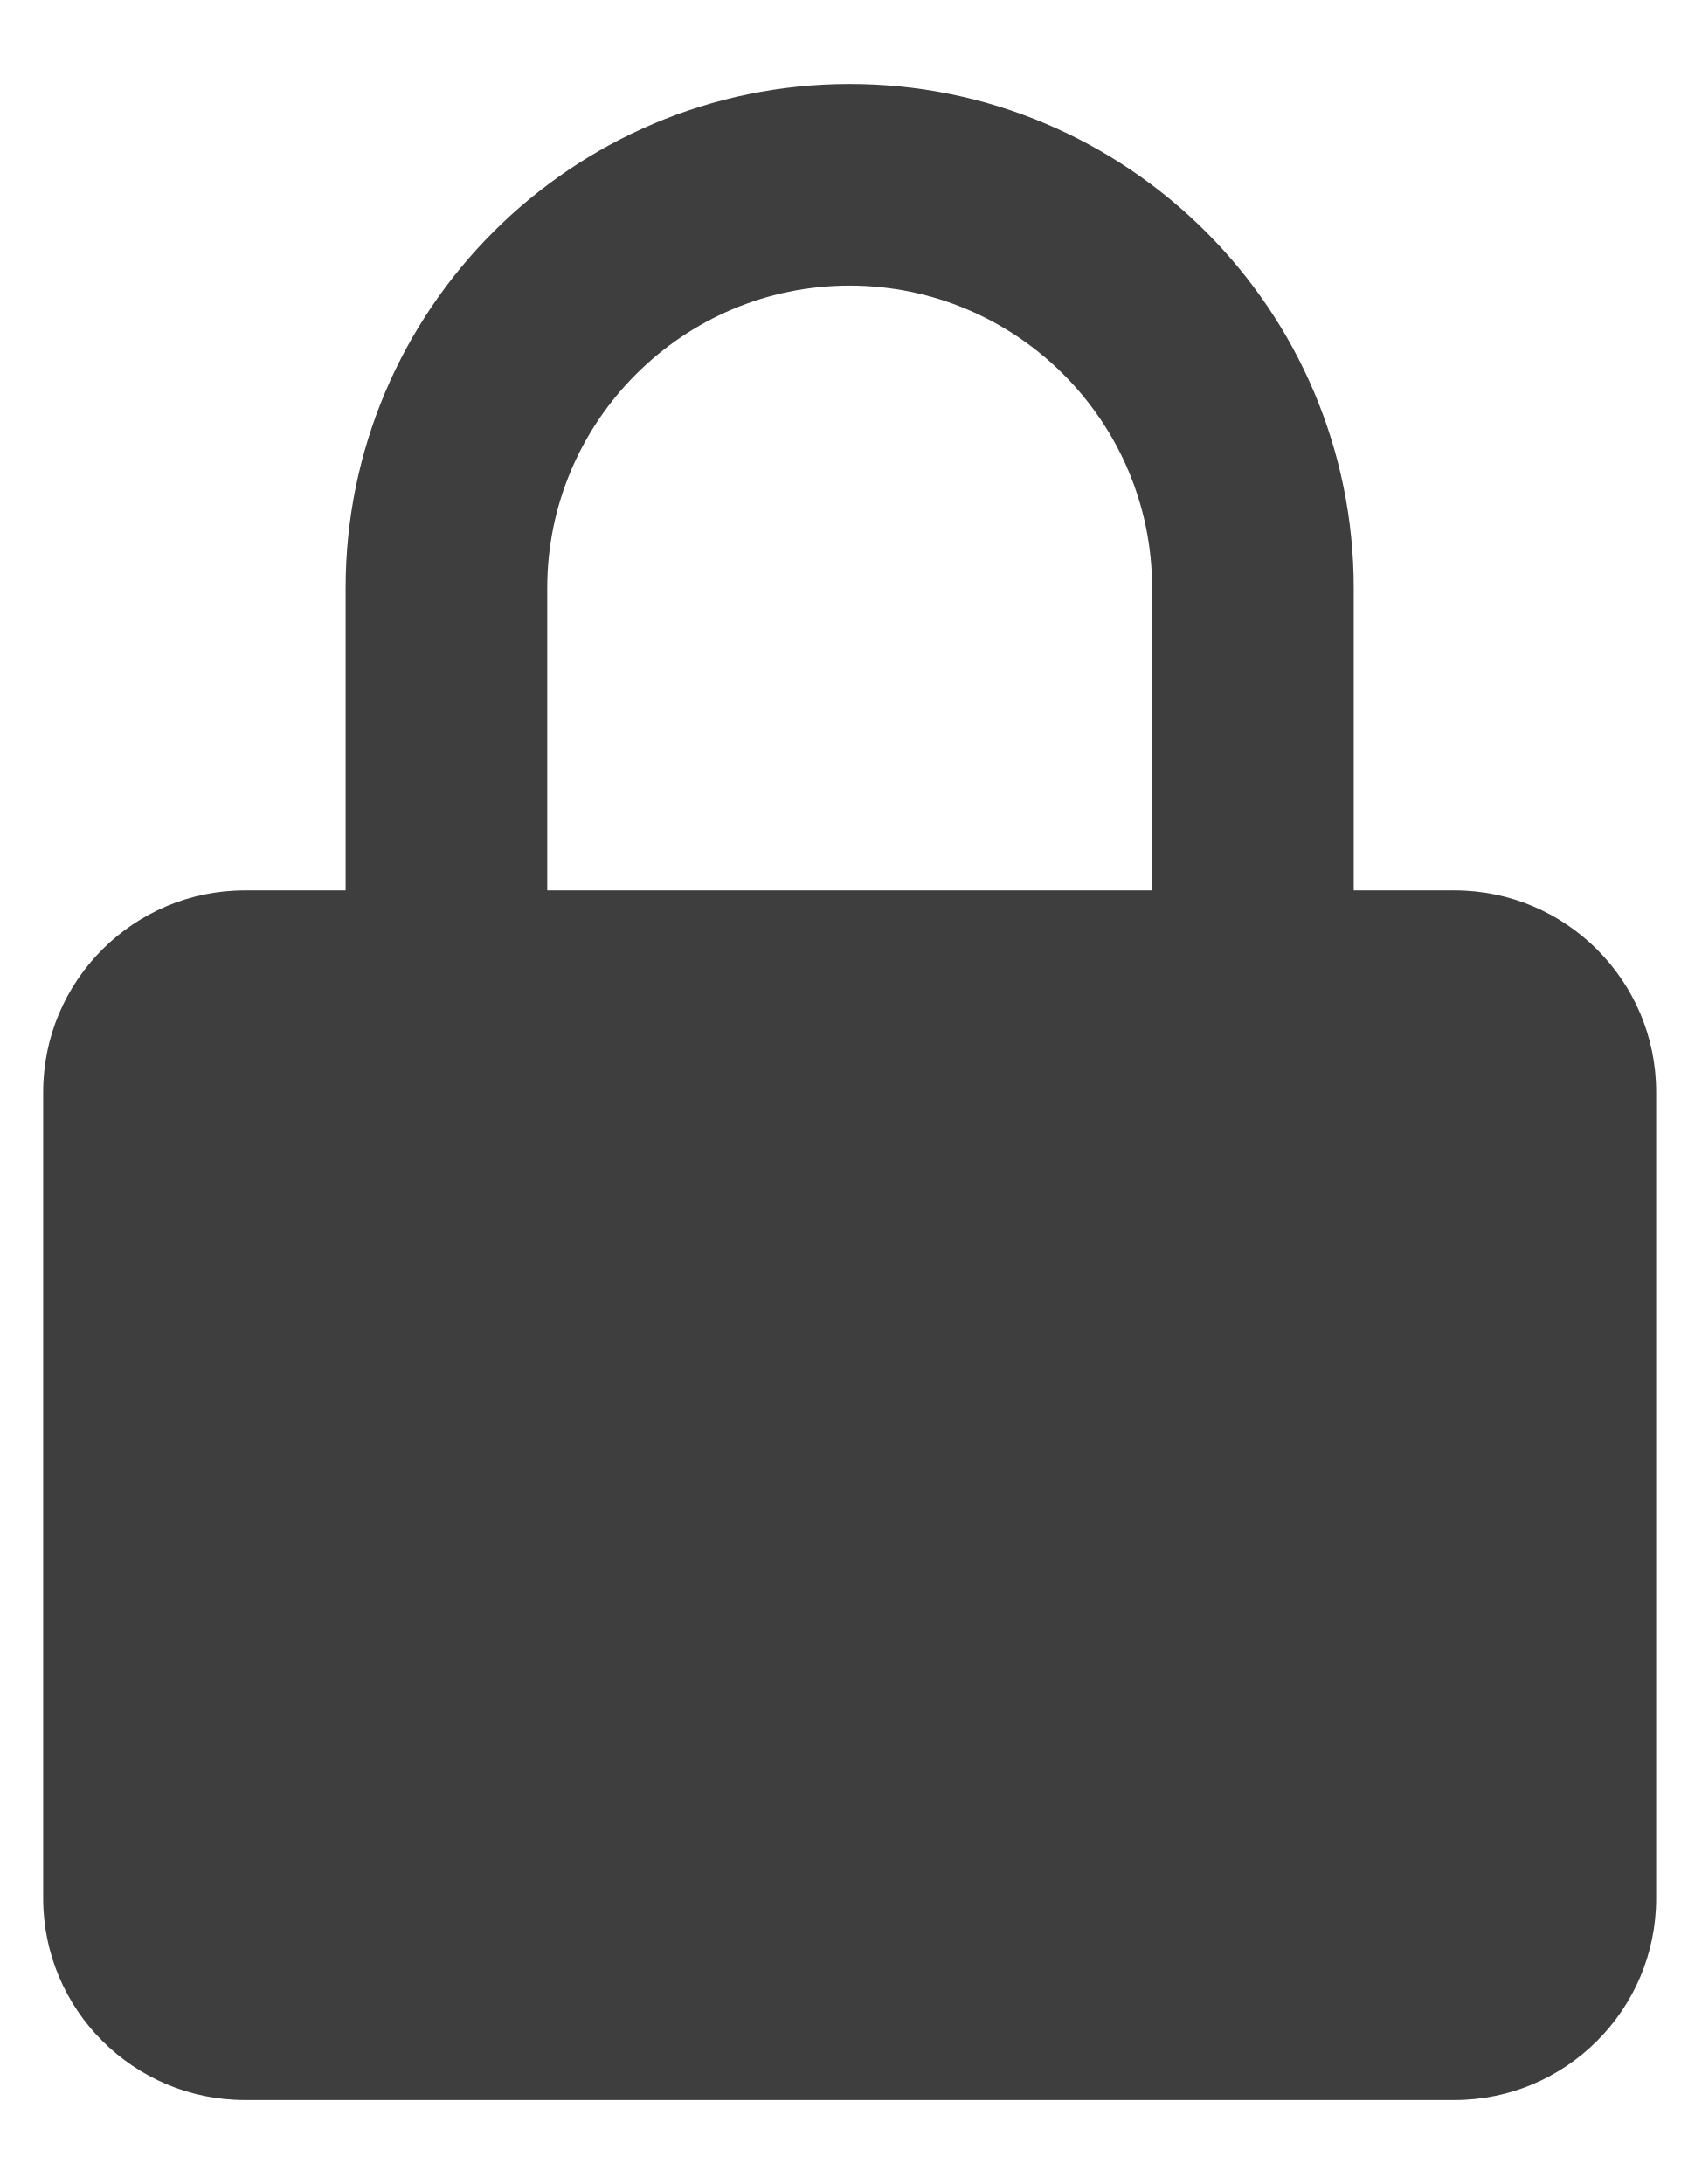
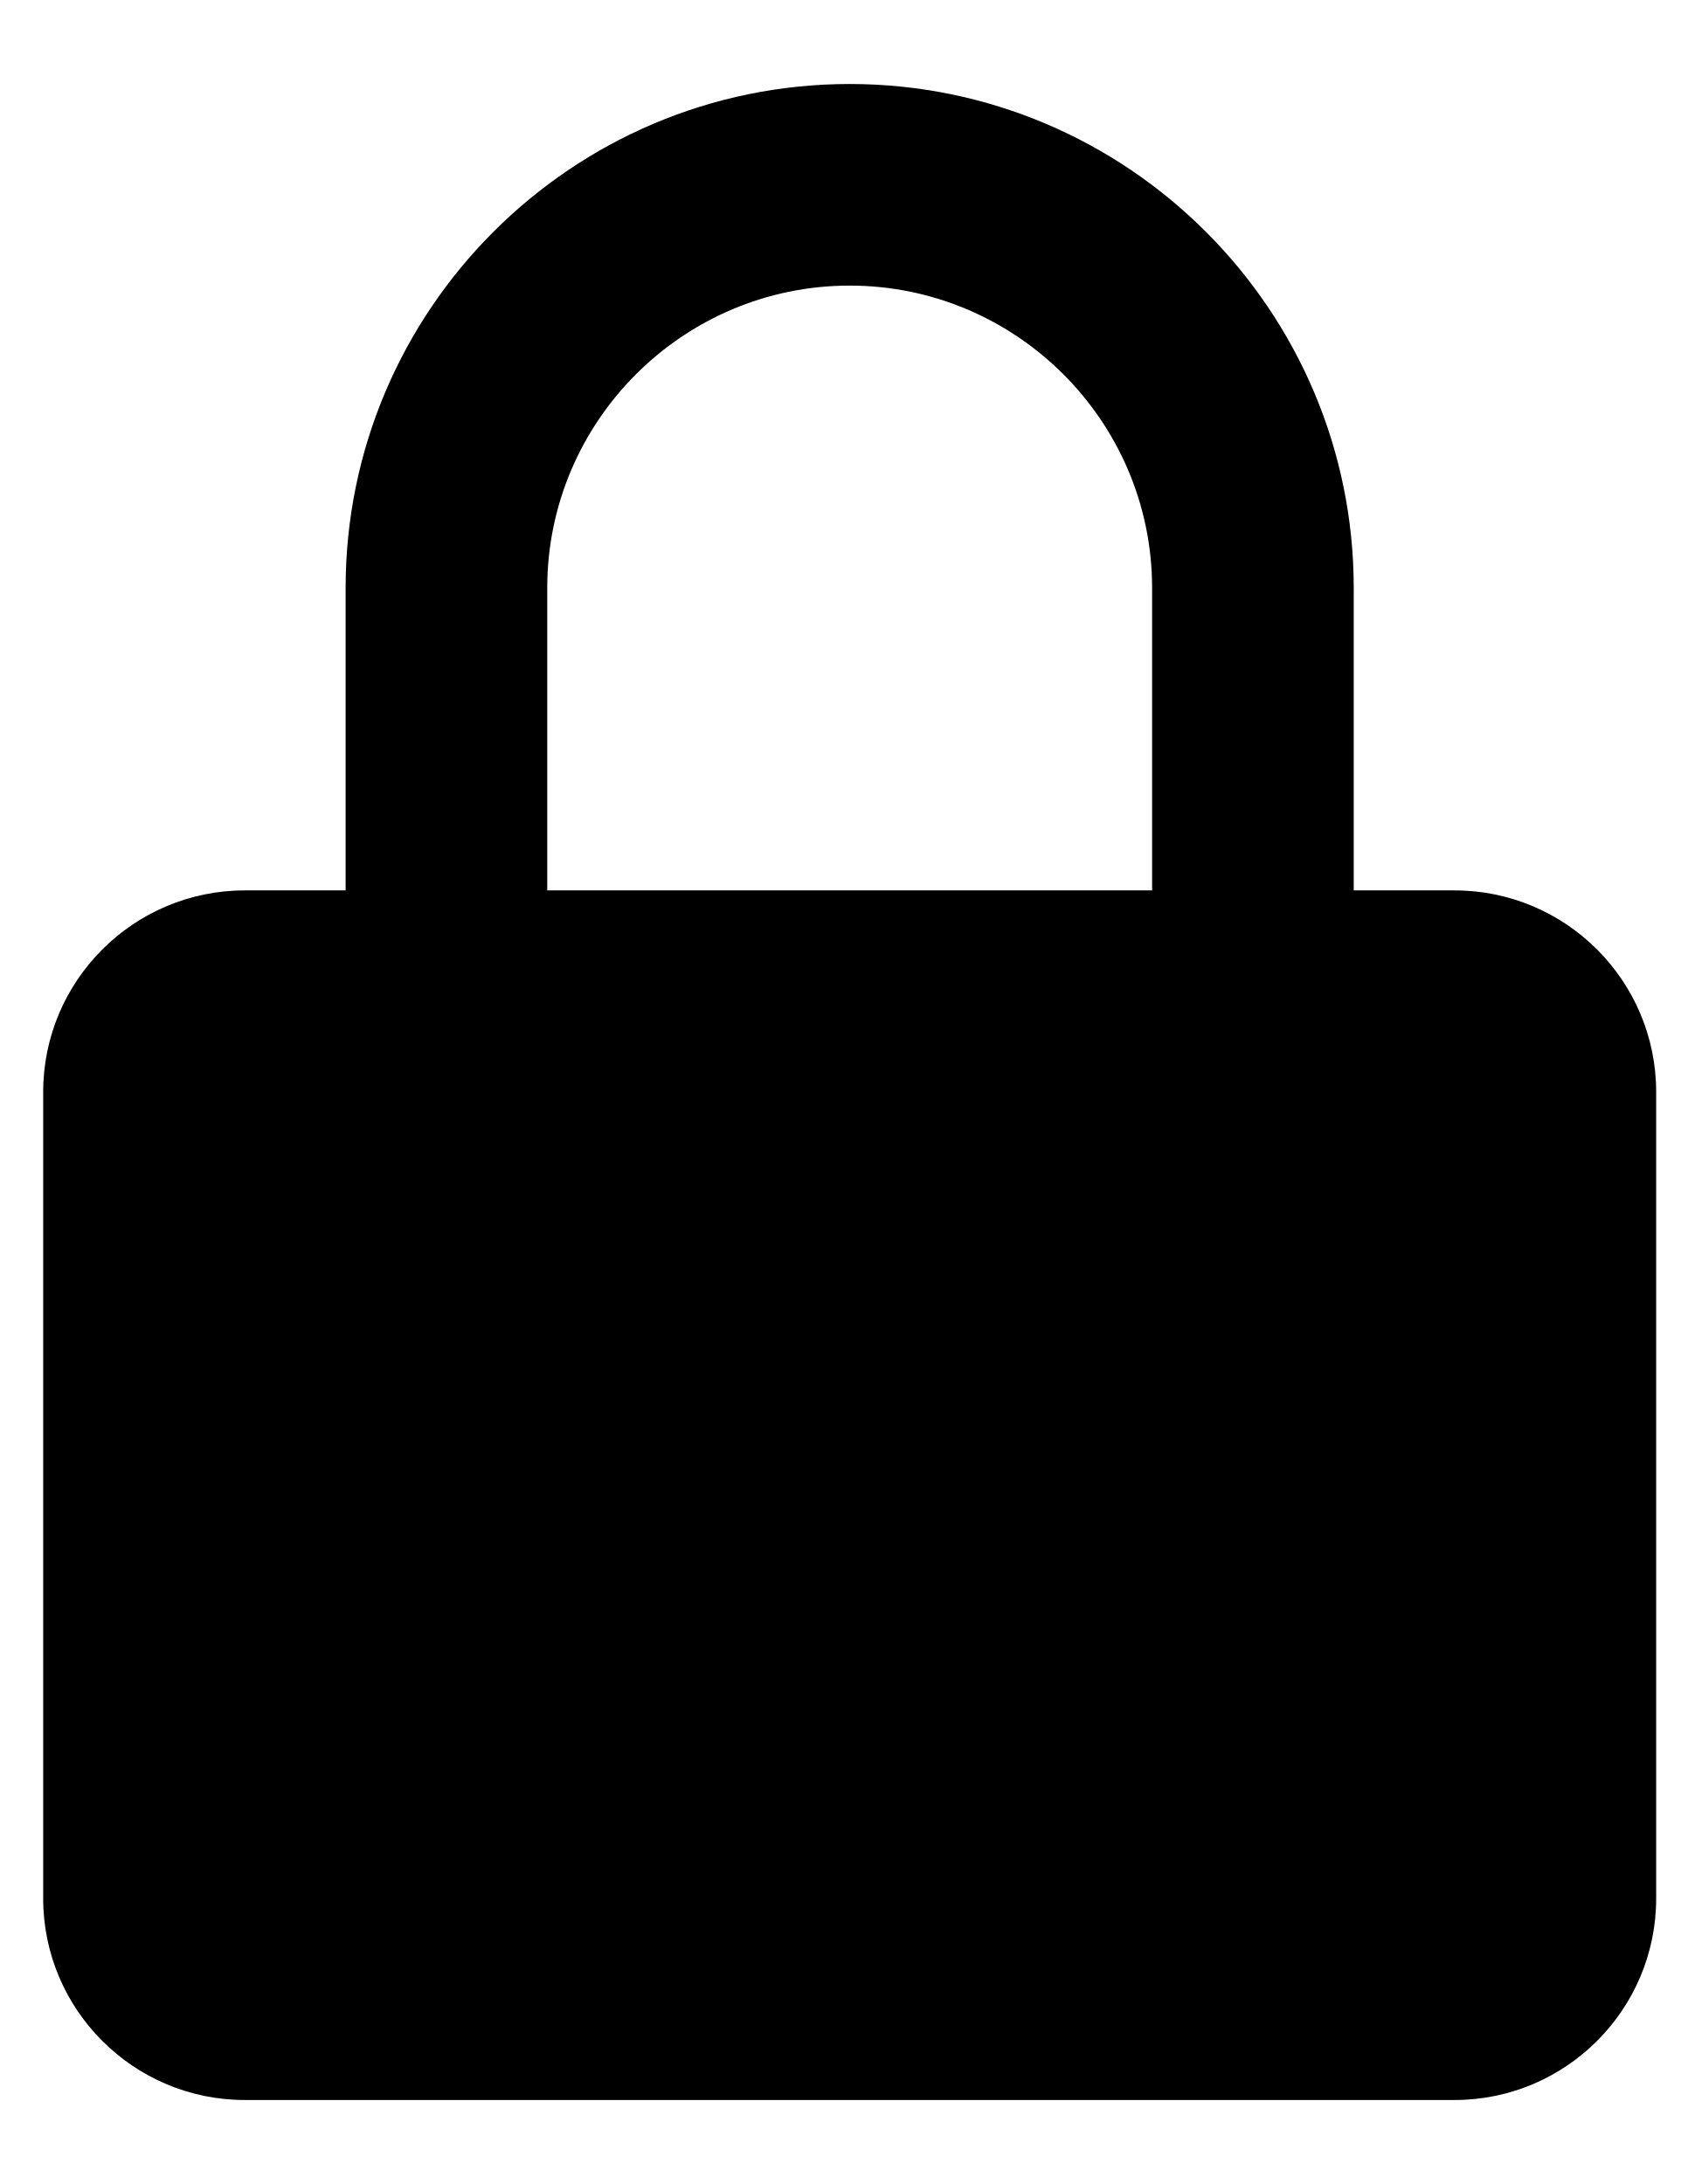
<svg xmlns="http://www.w3.org/2000/svg" width="10" height="13" viewBox="0 0 10 13" fill="none">
-   <path d="M9.857 6.5C9.857 5.838 9.319 5.3 8.657 5.3H8.057V3.5C8.057 1.846 6.711 0.5 5.057 0.5C3.403 0.5 2.057 1.846 2.057 3.5V5.3H1.457C0.795 5.3 0.257 5.838 0.257 6.5V11.3C0.257 11.962 0.795 12.5 1.457 12.5H8.657C9.319 12.5 9.857 11.962 9.857 11.3V6.5ZM3.257 3.5C3.257 2.508 4.065 1.7 5.057 1.7C6.049 1.7 6.857 2.508 6.857 3.5V5.3H3.257V3.5Z" fill="#3E3E3E" />
+   <path d="M9.857 6.5C9.857 5.838 9.319 5.3 8.657 5.3H8.057V3.5C8.057 1.846 6.711 0.5 5.057 0.5C3.403 0.5 2.057 1.846 2.057 3.5V5.3H1.457C0.795 5.3 0.257 5.838 0.257 6.5V11.3C0.257 11.962 0.795 12.5 1.457 12.5H8.657C9.319 12.5 9.857 11.962 9.857 11.3V6.5ZM3.257 3.5C3.257 2.508 4.065 1.7 5.057 1.7C6.049 1.7 6.857 2.508 6.857 3.5V5.3H3.257V3.5Z" fill="currentColor" />
</svg>
